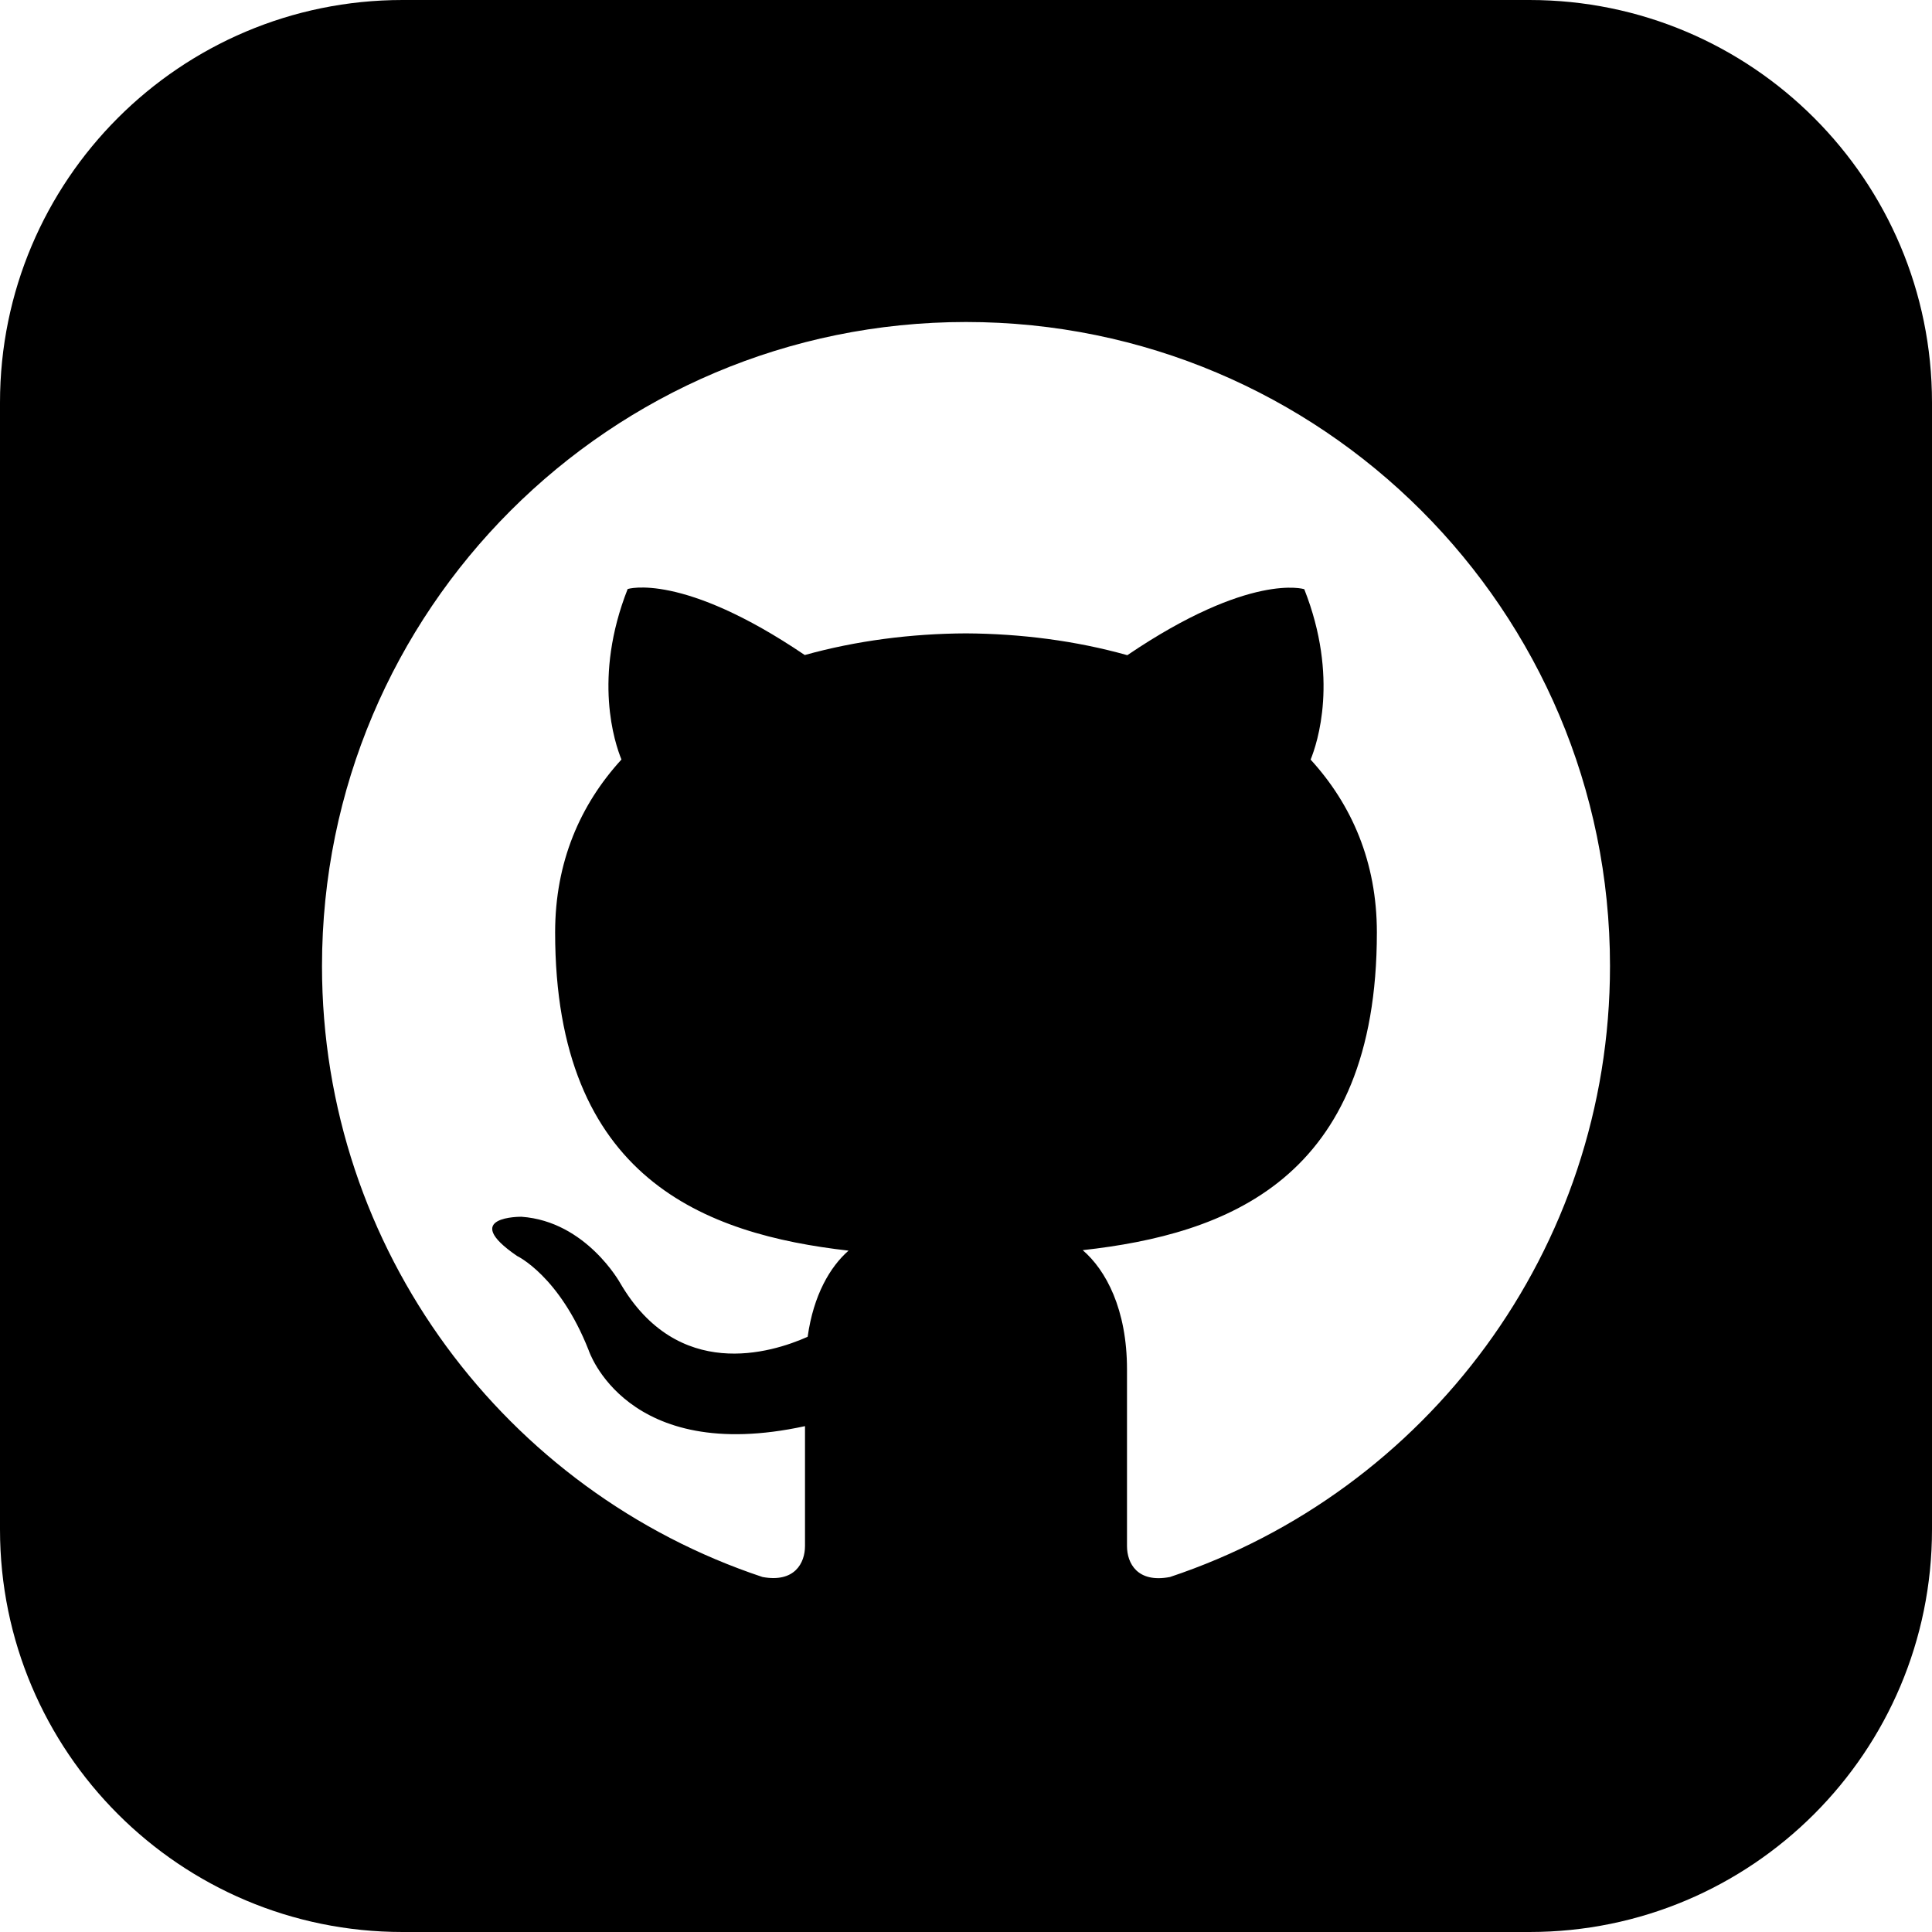
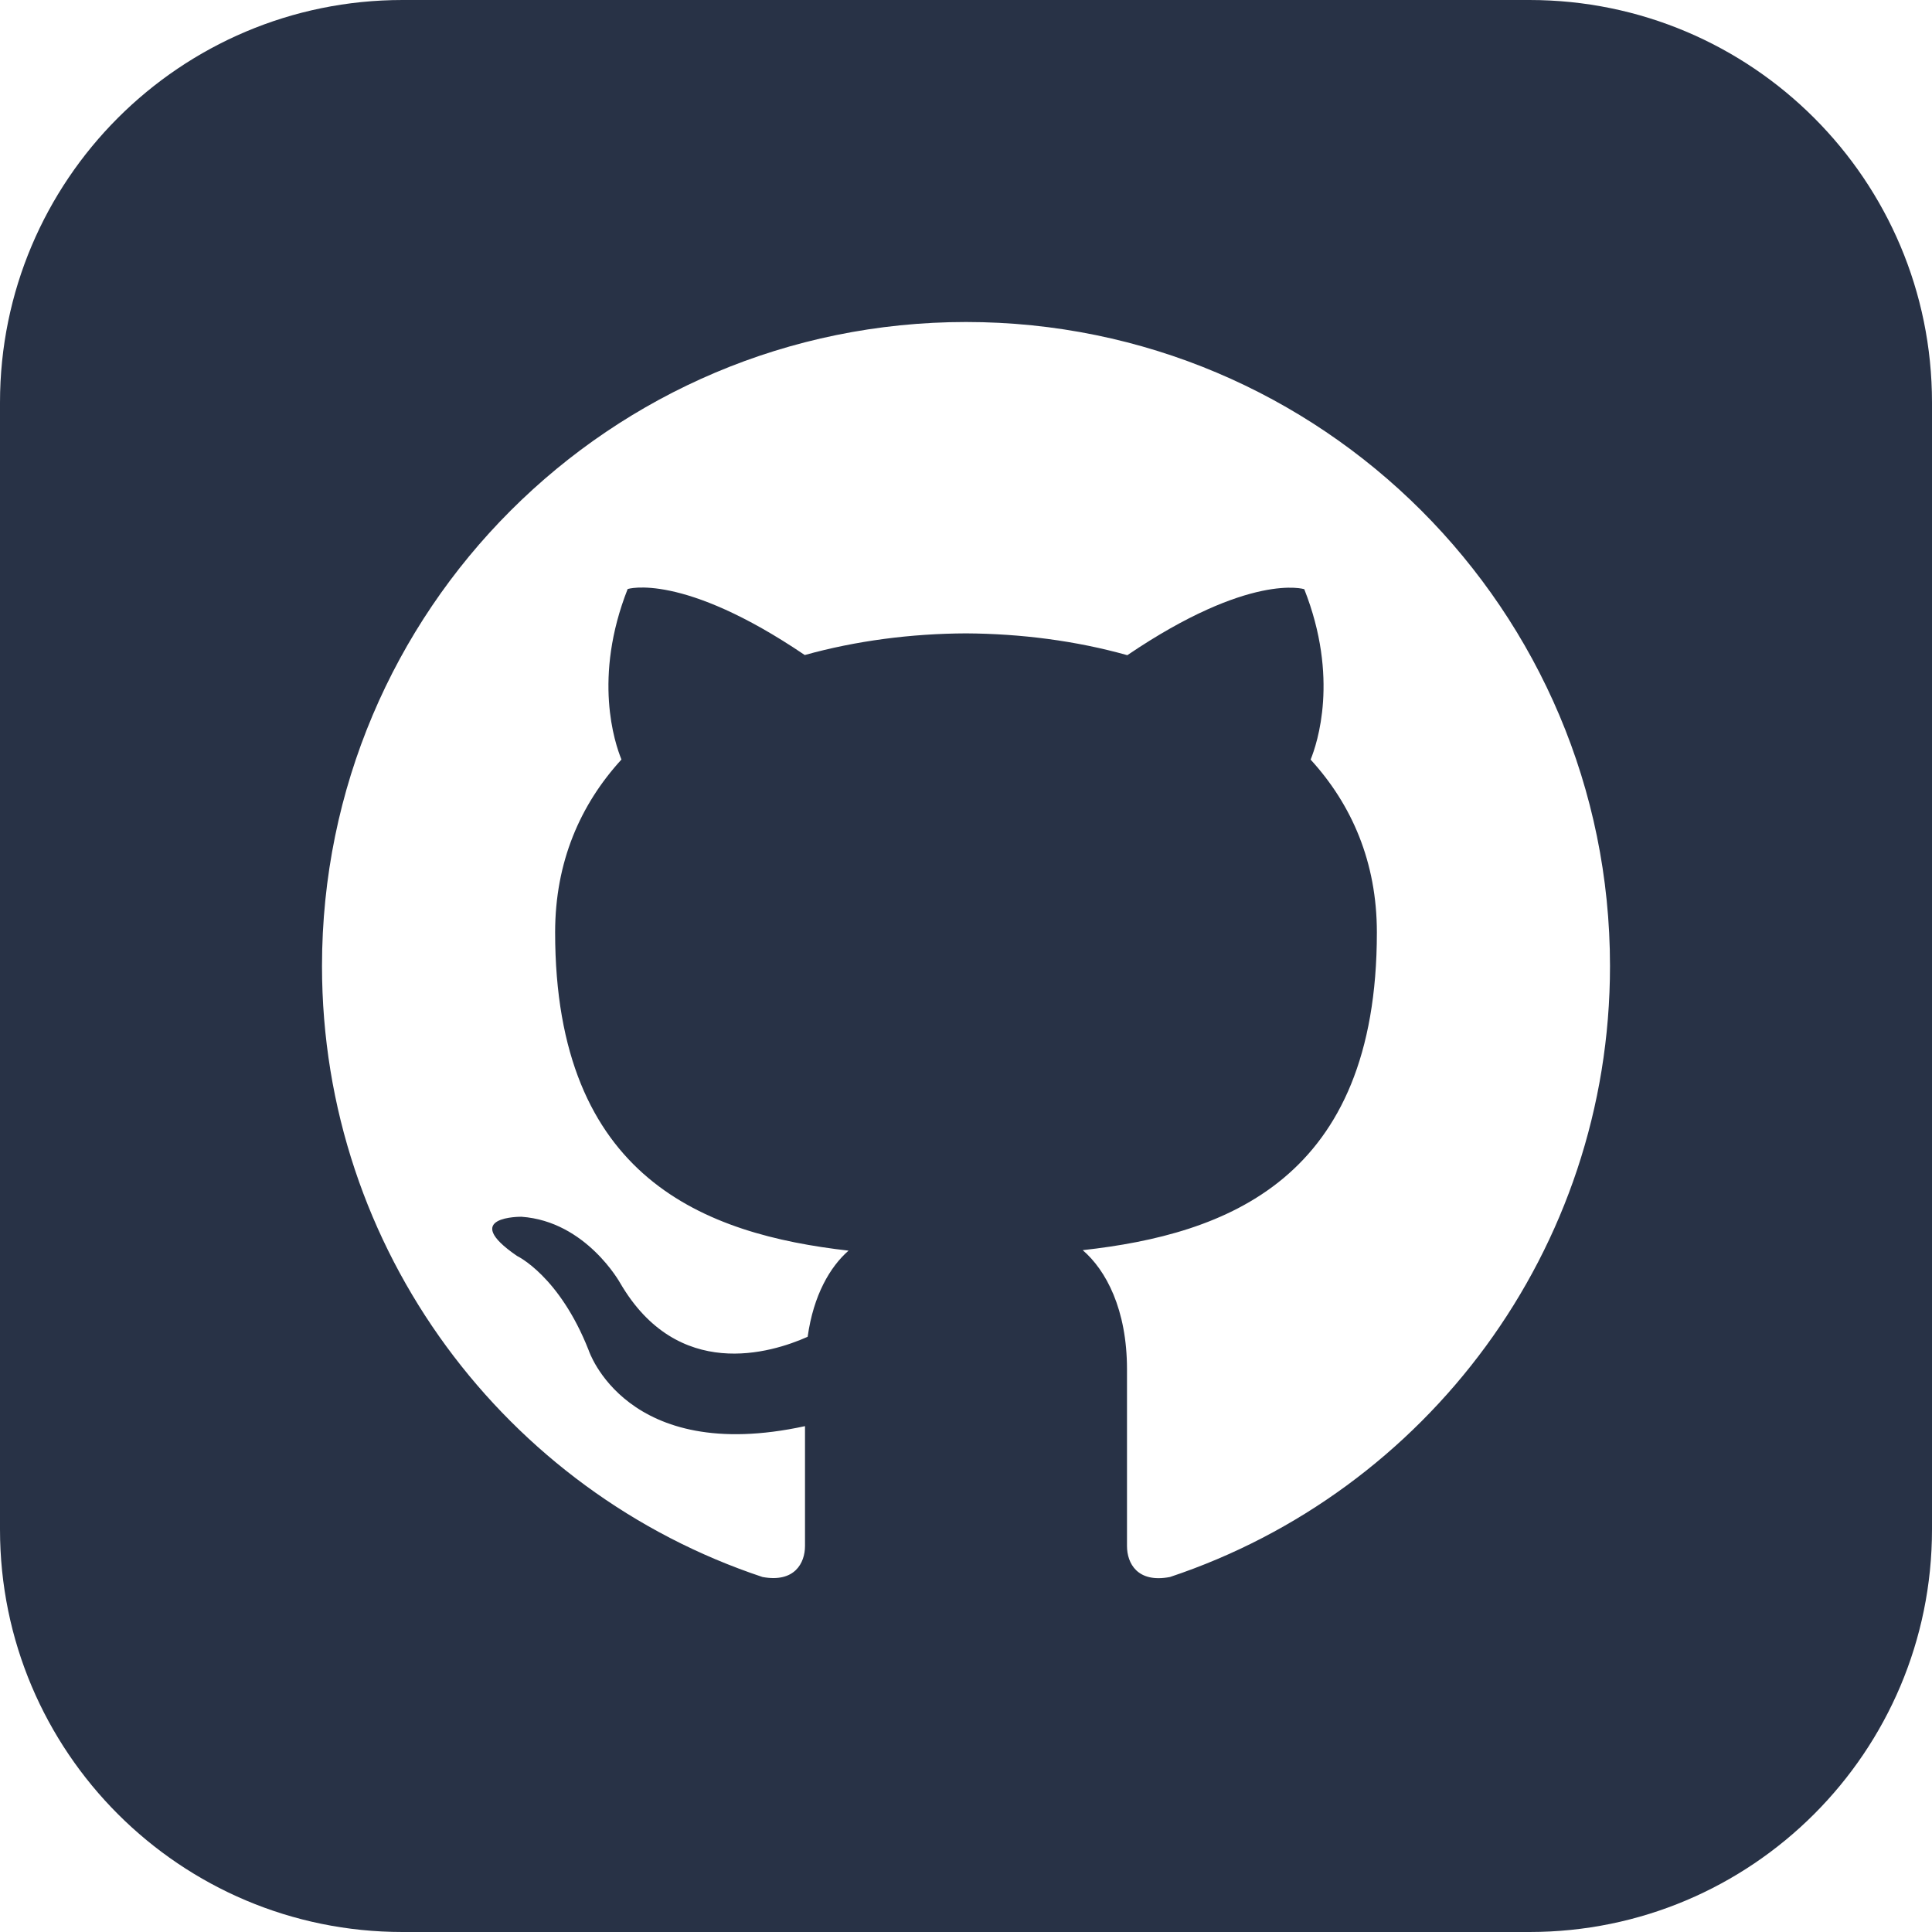
- <svg xmlns="http://www.w3.org/2000/svg" width="24" height="24" viewBox="0 0 24 24">
-   <path d="M19 0h-14c-2.761 0-5 2.239-5 5v14c0 2.761 2.239 5 5 5h14c2.762 0 5-2.239 5-5v-14c0-2.761-2.238-5-5-5zm-4.466 19.59c-.405.078-.534-.171-.534-.384v-2.195c0-.747-.262-1.233-.55-1.481 1.782-.198 3.654-.875 3.654-3.947 0-.874-.312-1.588-.823-2.147.082-.202.356-1.016-.079-2.117 0 0-.671-.215-2.198.82-.64-.18-1.324-.267-2.004-.271-.68.003-1.364.091-2.003.269-1.528-1.035-2.2-.82-2.2-.82-.434 1.102-.16 1.915-.077 2.118-.512.56-.824 1.273-.824 2.147 0 3.064 1.867 3.751 3.645 3.954-.229.2-.436.552-.508 1.07-.457.204-1.614.557-2.328-.666 0 0-.423-.768-1.227-.825 0 0-.78-.01-.055.487 0 0 .525.246.889 1.17 0 0 .463 1.428 2.688.944v1.489c0 .211-.129.459-.528.385-3.18-1.057-5.472-4.056-5.472-7.59 0-4.419 3.582-8 8-8s8 3.581 8 8c0 3.533-2.289 6.531-5.466 7.59z" />
+ <svg xmlns="http://www.w3.org/2000/svg" width="24" height="24">
+   <g>
+     <rect fill="none" id="canvas_background" height="602" width="802" y="-1" x="-1" />
+   </g>
+   <g>
+     <path fill="#283246" id="svg_1" d="m19,0l-14,0c-2.761,0 -5,2.239 -5,5l0,14c0,2.761 2.239,5 5,5l14,0c2.762,0 5,-2.239 5,-5l0,-14c0,-2.761 -2.238,-5 -5,-5zm-4.466,19.59c-0.405,0.078 -0.534,-0.171 -0.534,-0.384l0,-2.195c0,-0.747 -0.262,-1.233 -0.55,-1.481c1.782,-0.198 3.654,-0.875 3.654,-3.947c0,-0.874 -0.312,-1.588 -0.823,-2.147c0.082,-0.202 0.356,-1.016 -0.079,-2.117c0,0 -0.671,-0.215 -2.198,0.82c-0.64,-0.18 -1.324,-0.267 -2.004,-0.271c-0.68,0.003 -1.364,0.091 -2.003,0.269c-1.528,-1.035 -2.2,-0.82 -2.2,-0.82c-0.434,1.102 -0.16,1.915 -0.077,2.118c-0.512,0.56 -0.824,1.273 -0.824,2.147c0,3.064 1.867,3.751 3.645,3.954c-0.229,0.2 -0.436,0.552 -0.508,1.07c-0.457,0.204 -1.614,0.557 -2.328,-0.666c0,0 -0.423,-0.768 -1.227,-0.825c0,0 -0.78,-0.01 -0.055,0.487c0,0 0.525,0.246 0.889,1.17c0,0 0.463,1.428 2.688,0.944l0,1.489c0,0.211 -0.129,0.459 -0.528,0.385c-3.18,-1.057 -5.472,-4.056 -5.472,-7.59c0,-4.419 3.582,-8 8,-8s8,3.581 8,8c0,3.533 -2.289,6.531 -5.466,7.59z" />
+   </g>
</svg>
